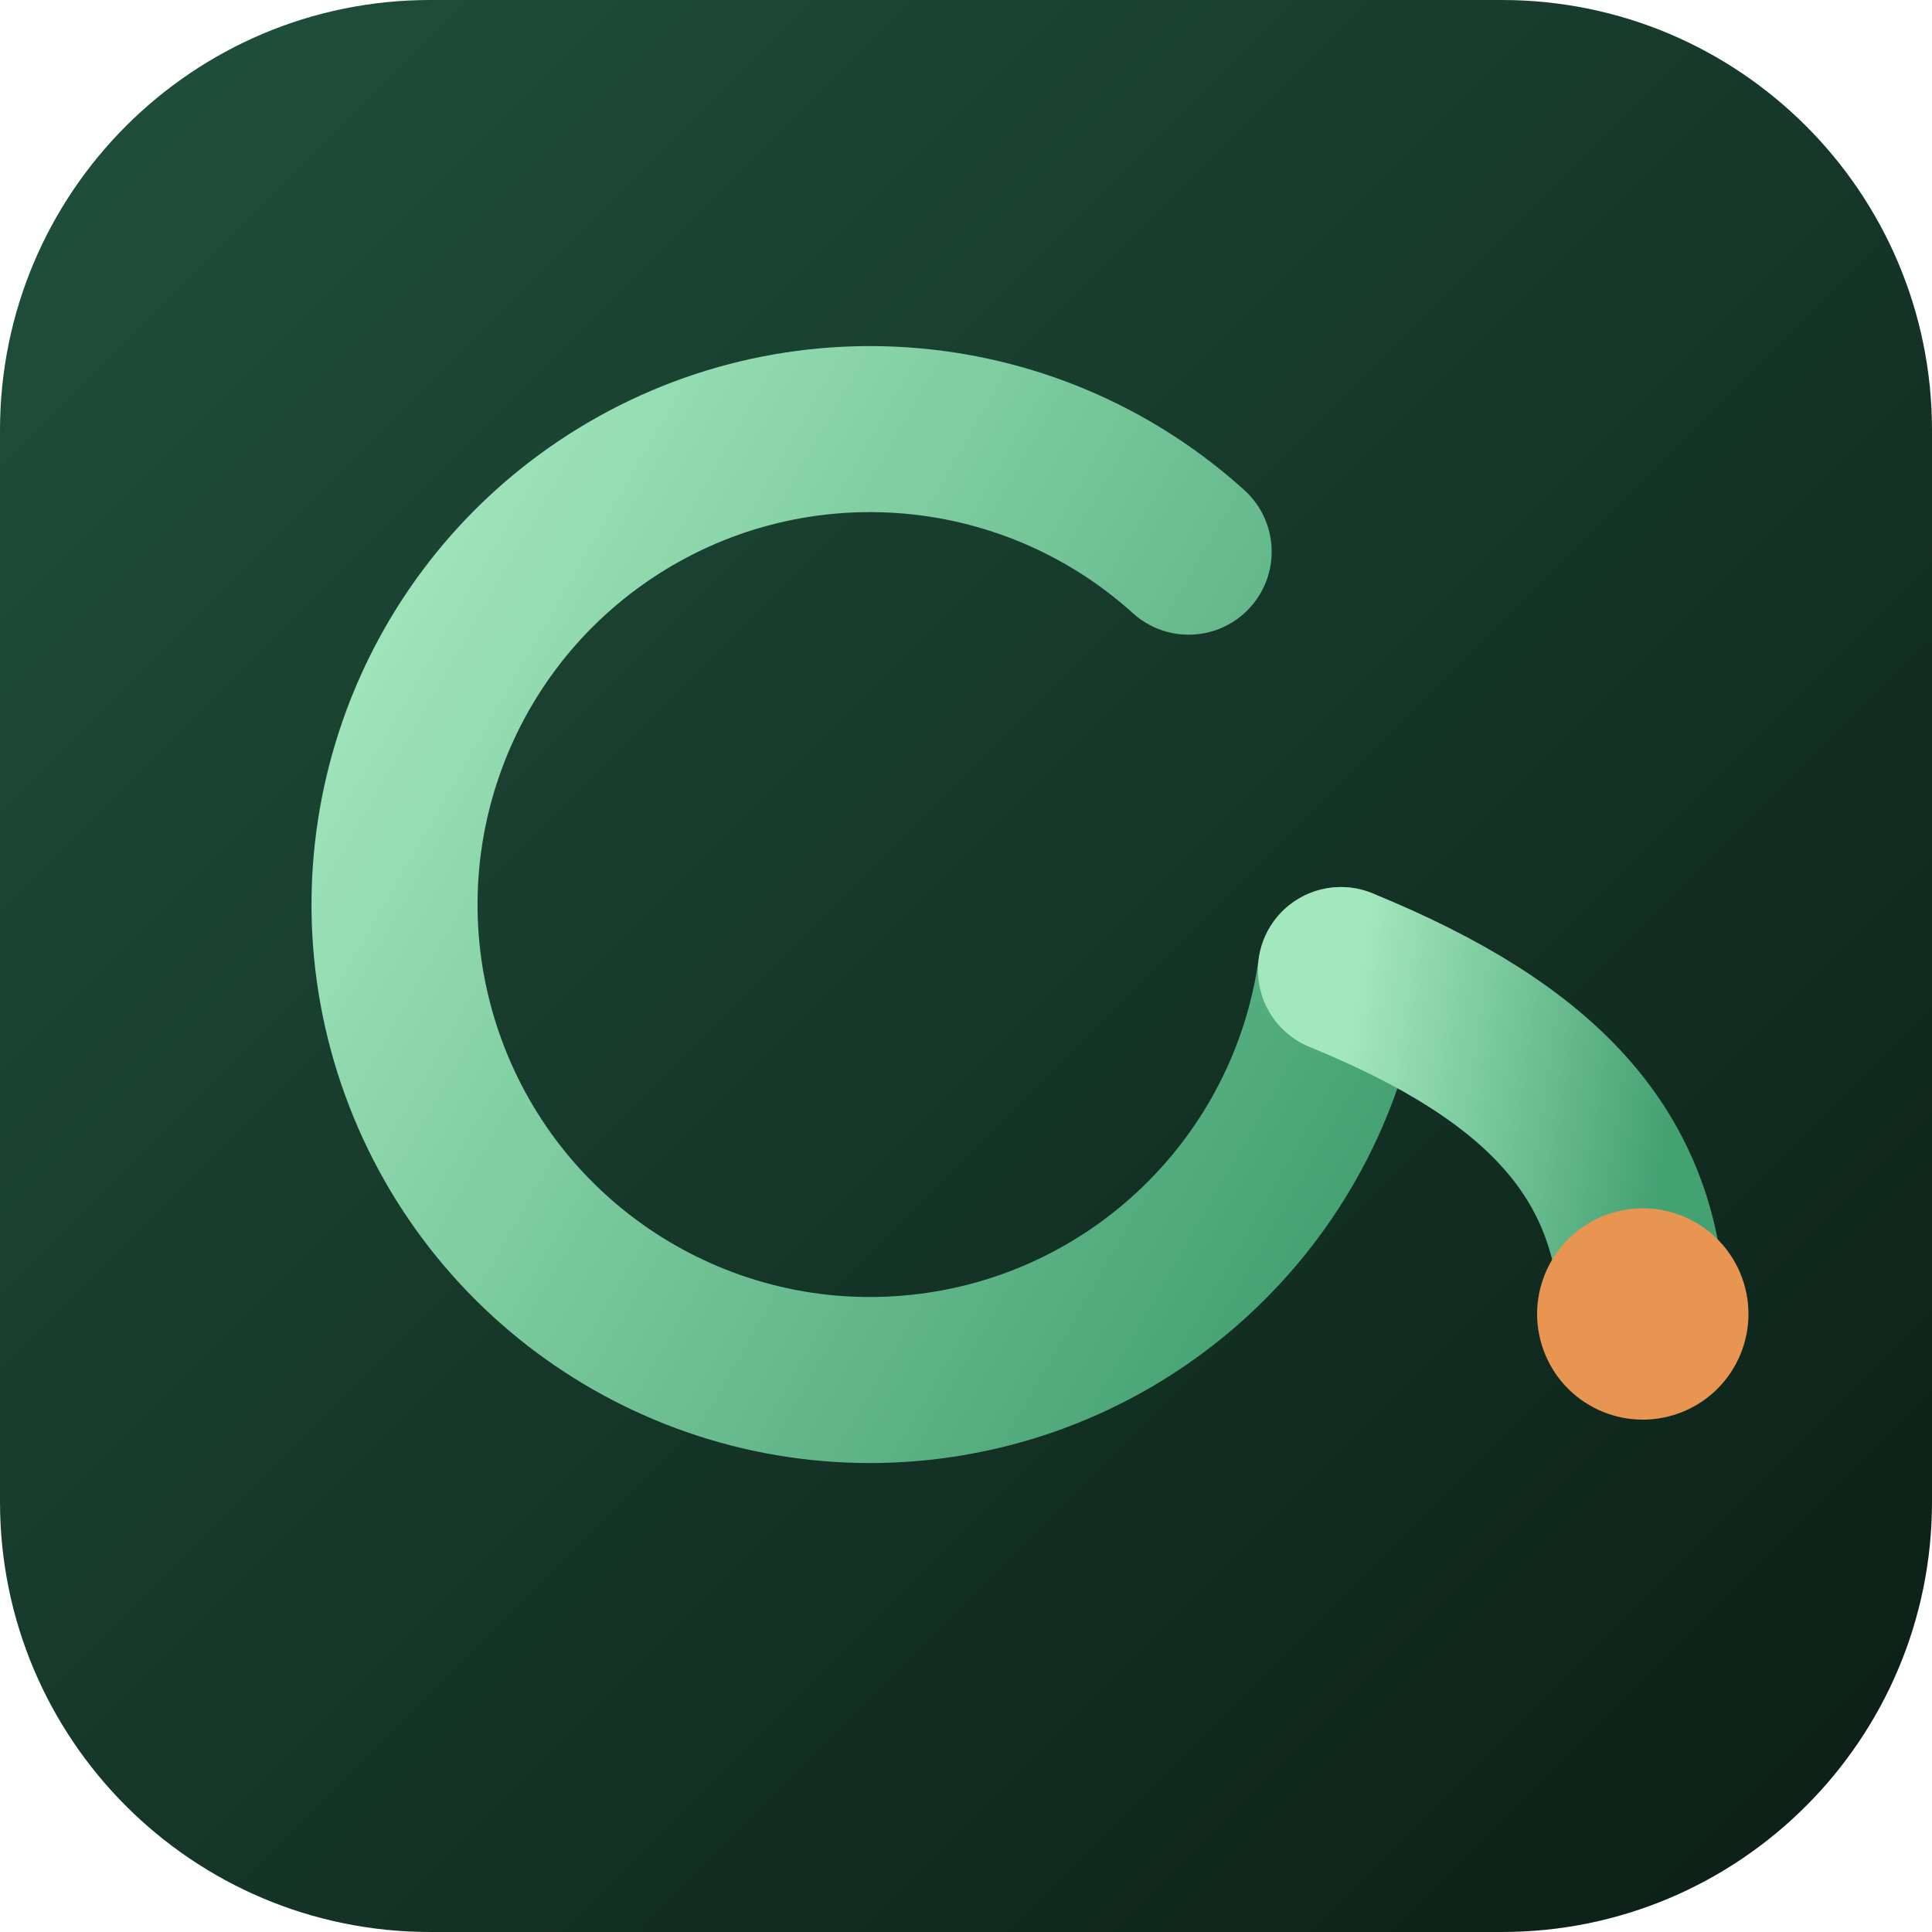
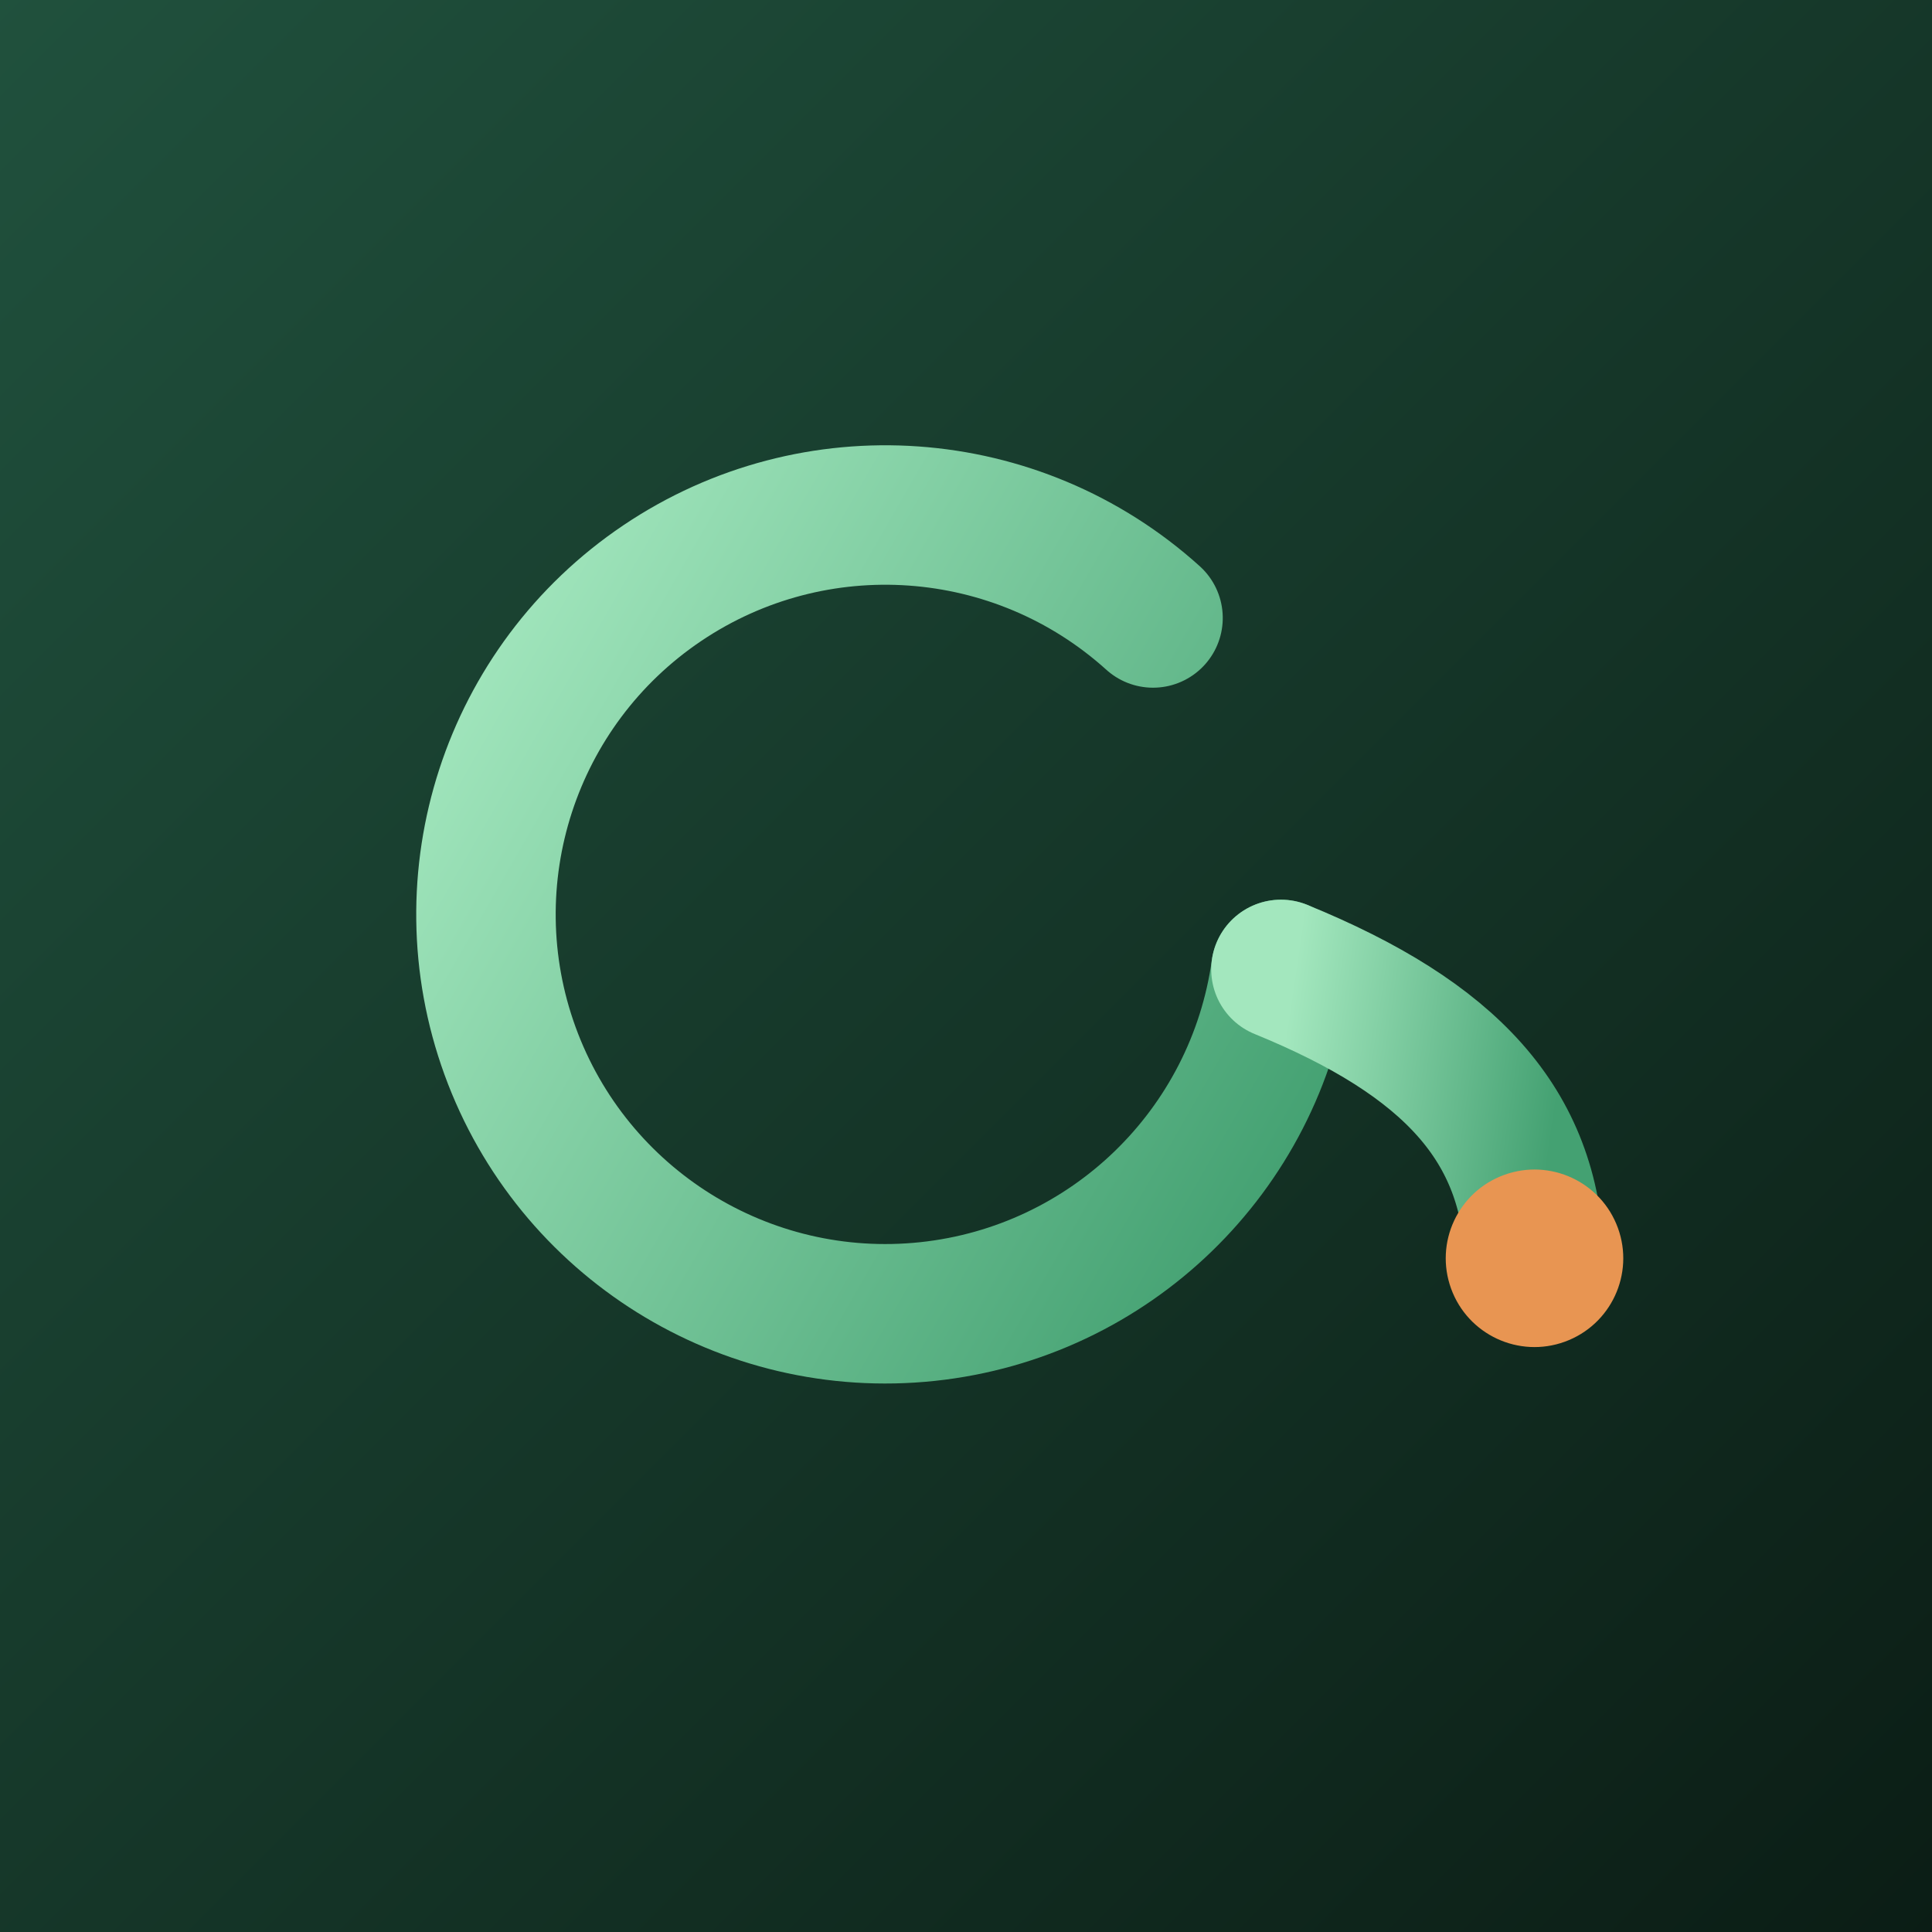
<svg xmlns="http://www.w3.org/2000/svg" viewBox="0 0 512 512" width="512" height="512">
  <defs>
    <linearGradient id="bg" x1="0" y1="0" x2="1" y2="1">
      <stop offset="0%" stop-color="#20513d" />
      <stop offset="100%" stop-color="#0b1d15" />
    </linearGradient>
    <linearGradient id="thread" x1="0.1" y1="0" x2="0.9" y2="1">
      <stop offset="0%" stop-color="#a3e7be" />
      <stop offset="100%" stop-color="#44a172" />
    </linearGradient>
  </defs>
-   <rect width="512" height="512" rx="114" fill="url(#bg)" />
-   <g transform="rotate(-20 256 256)">
-     <g fill="none" stroke-linecap="round" stroke-width="44">
-       <path d="M 349 173 A 126 126 0 1 0 349 291" stroke="url(#thread)" />
-       <path d="M 349 291 C 392 330, 406 364, 393 404" stroke="url(#thread)" />
+   <rect width="512" height="512" fill="url(#bg)" />
+   <g transform="translate(256 256) scale(0.84) translate(-256 -256)">
+     <g transform="rotate(-20 256 256)">
+       <g fill="none" stroke-linecap="round" stroke-width="44">
+         <path d="M 349 173 A 126 126 0 1 0 349 291" stroke="url(#thread)" />
+         <path d="M 349 291 C 392 330, 406 364, 393 404" stroke="url(#thread)" />
+       </g>
+       <circle cx="393" cy="404" r="28" fill="#e89552" />
    </g>
-     <circle cx="393" cy="404" r="28" fill="#e89552" />
  </g>
</svg>
